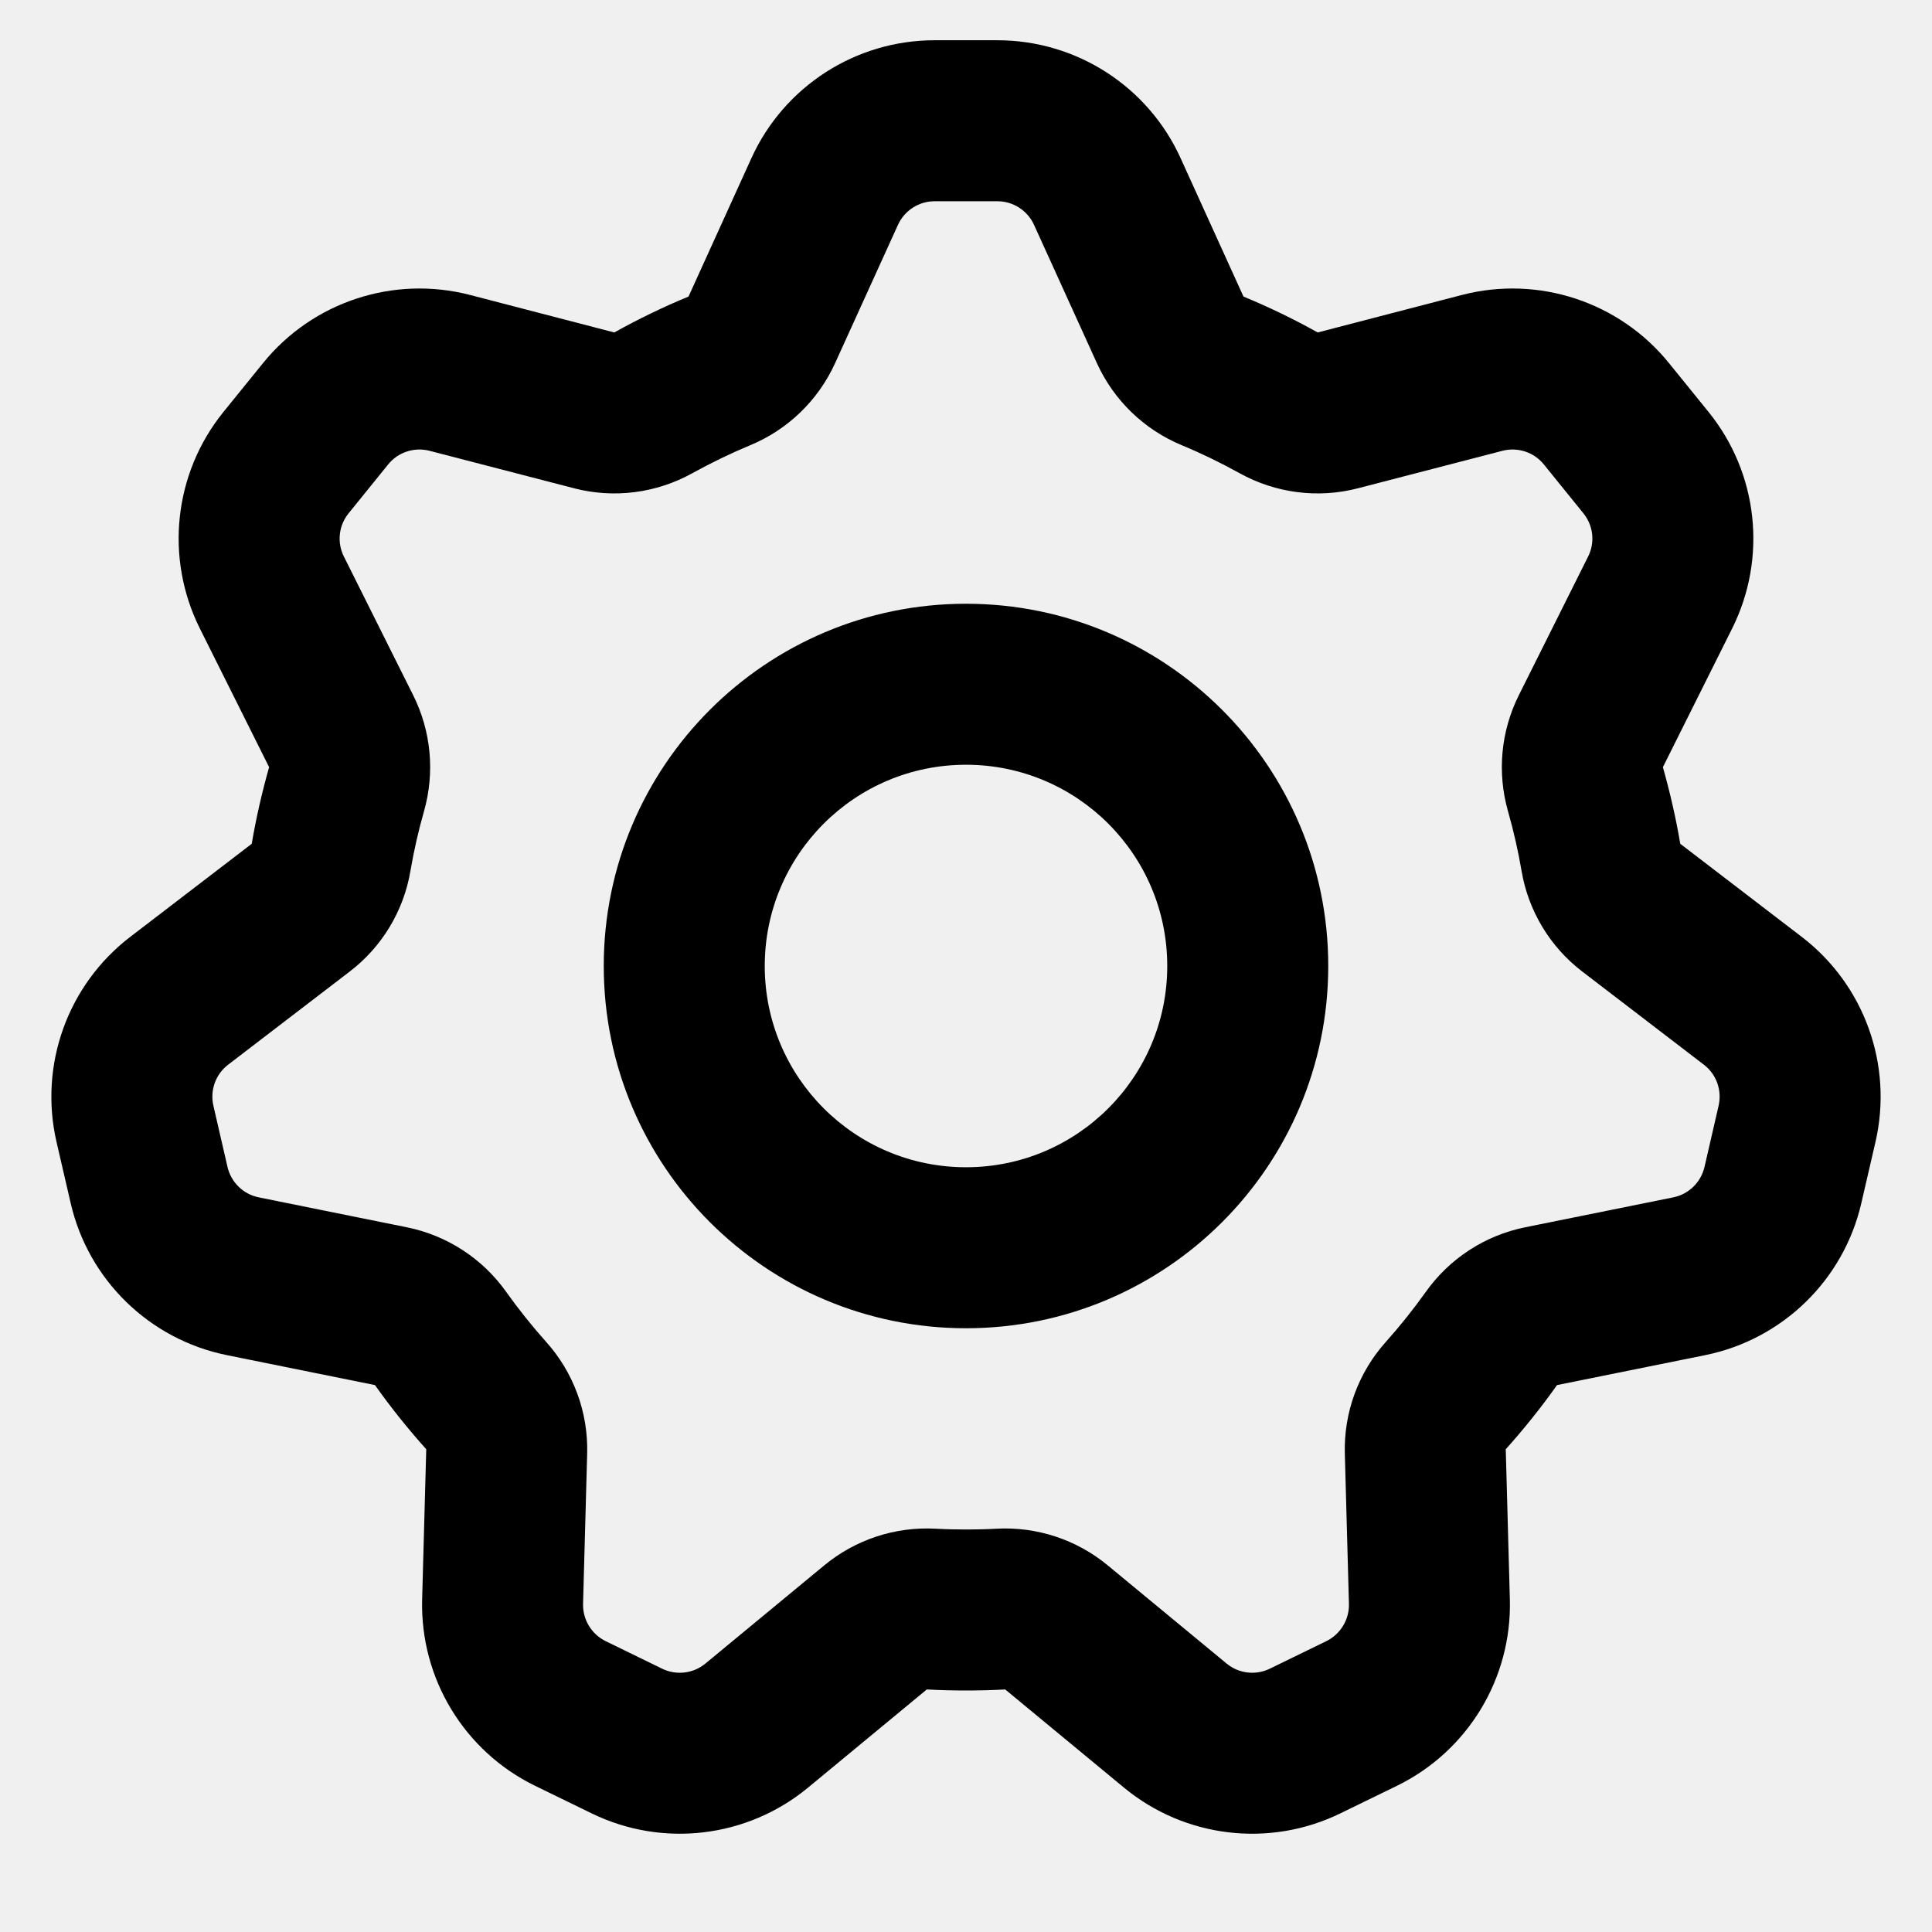
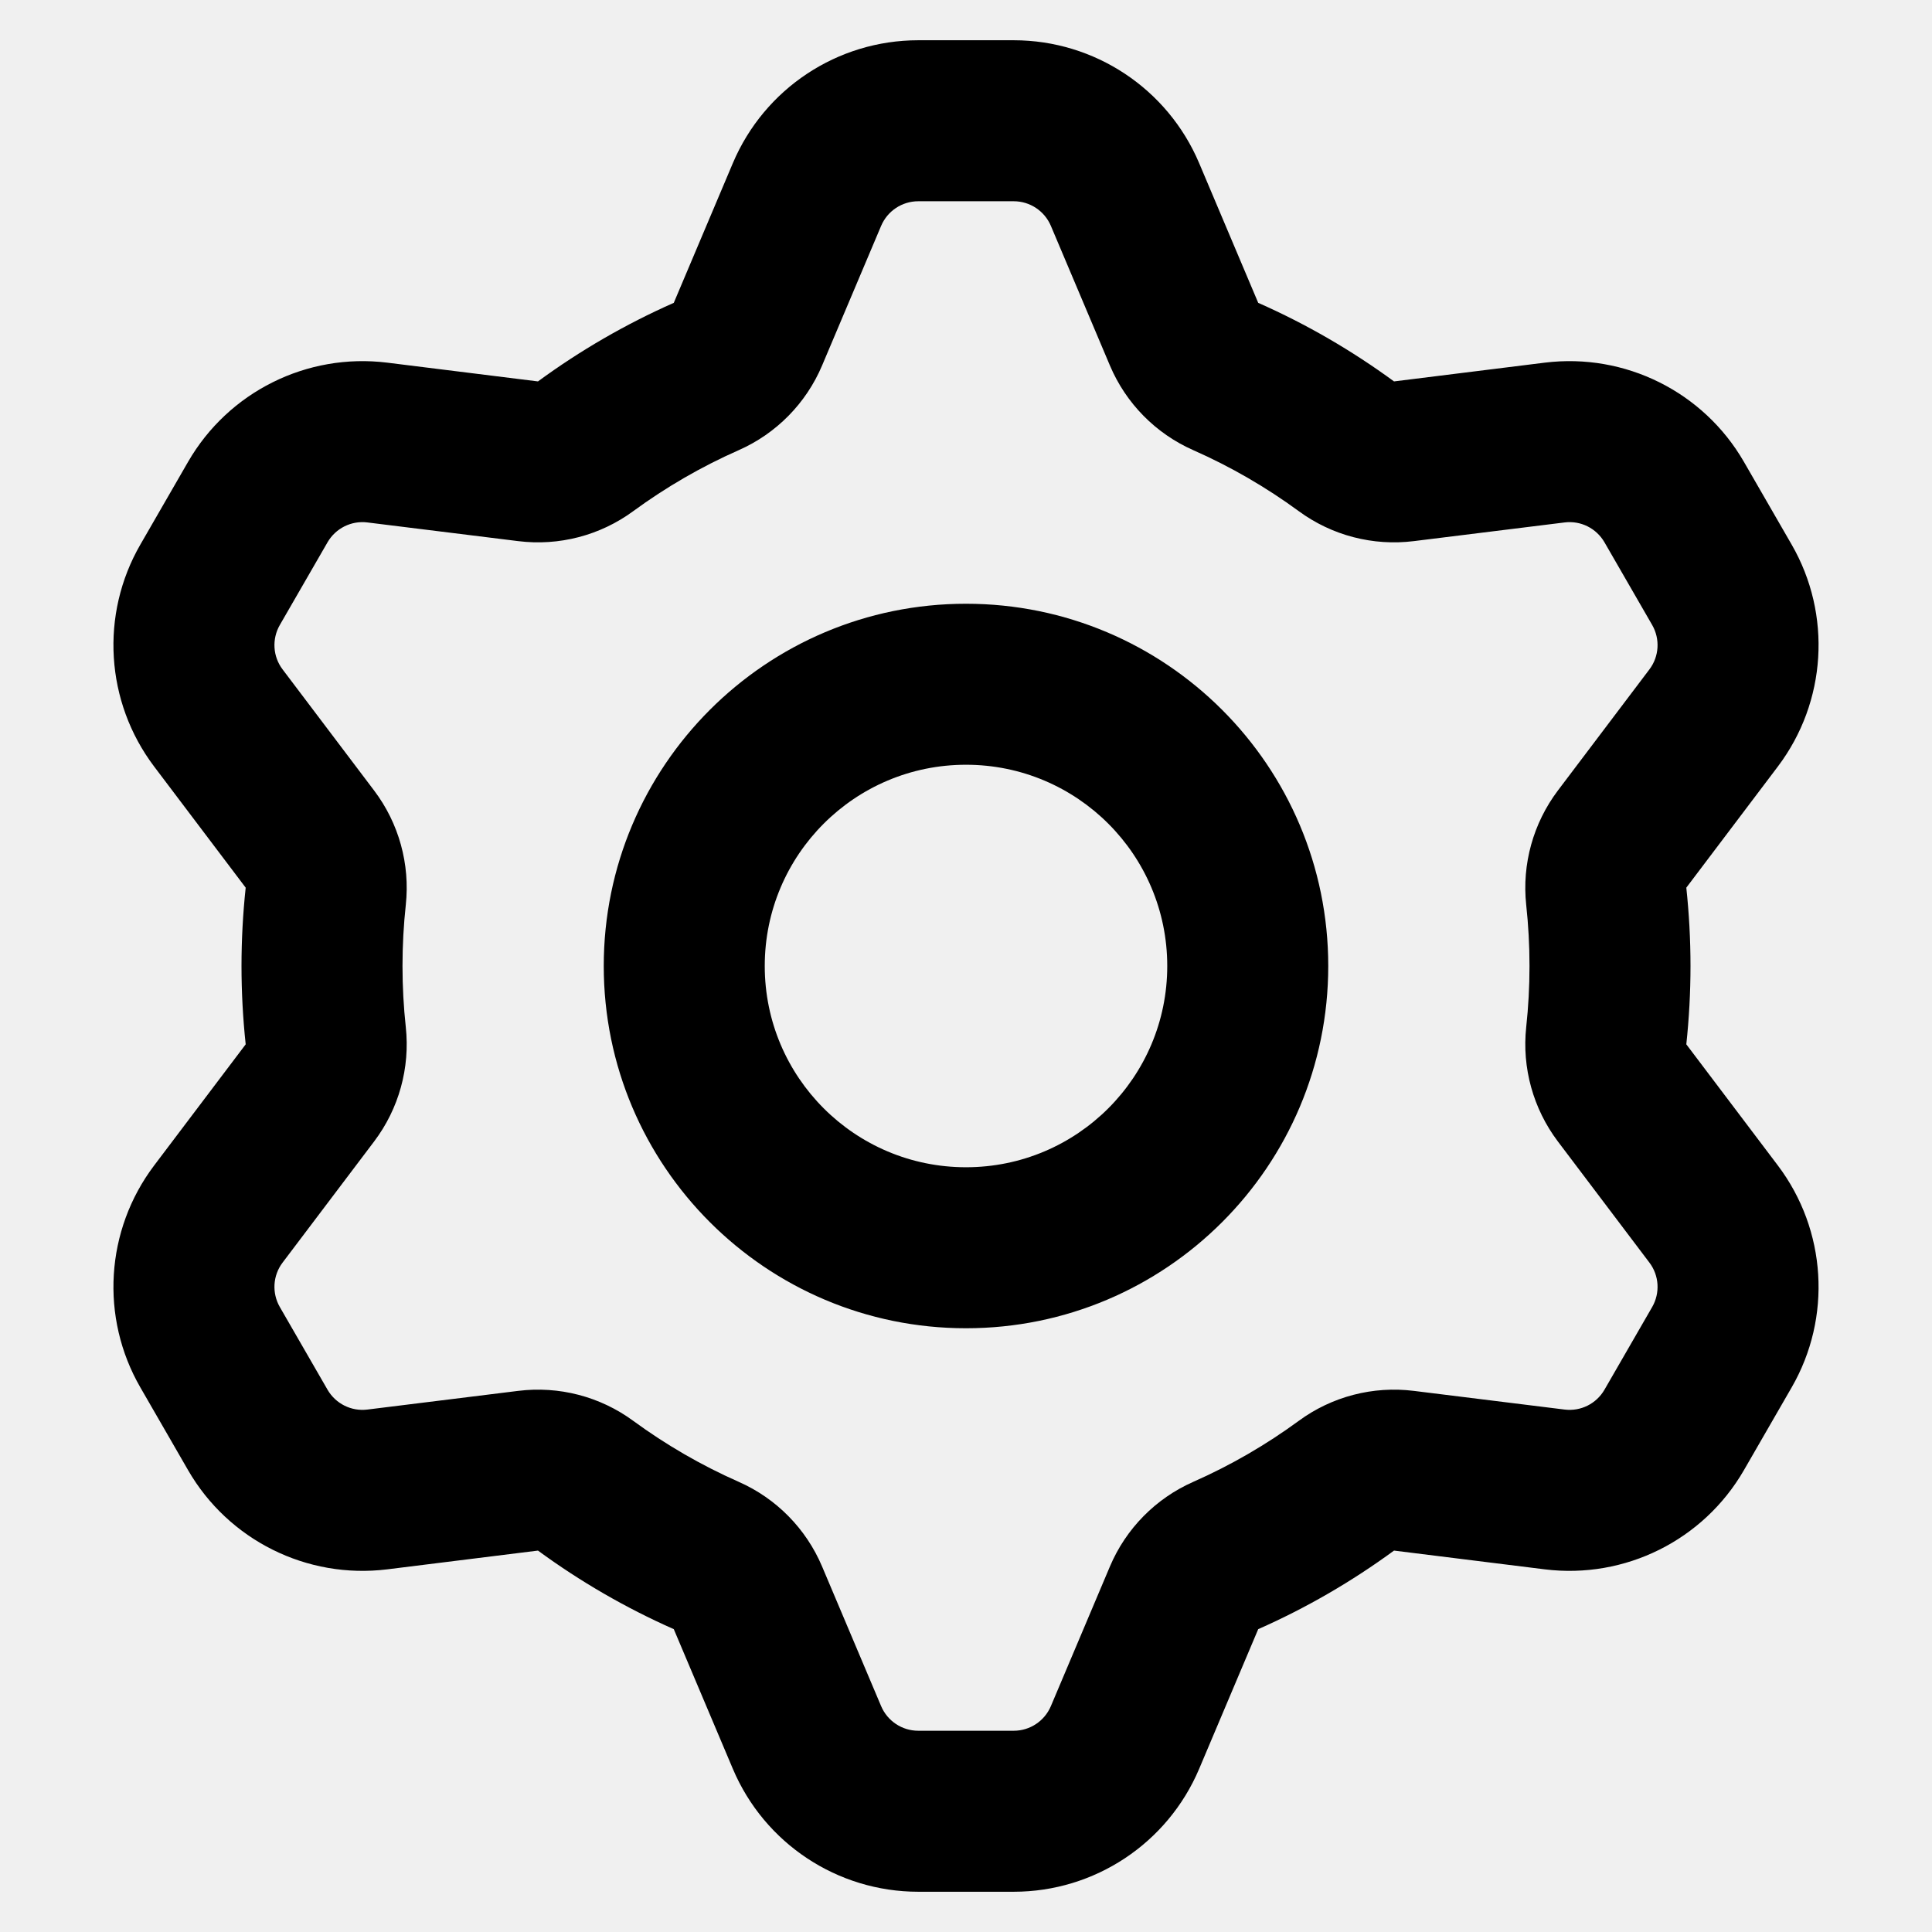
<svg xmlns="http://www.w3.org/2000/svg" width="24" height="24" viewBox="0 0 24 24" fill="none">
  <g clip-path="url(#clip0)">
-     <path fill-rule="evenodd" clip-rule="evenodd" d="M10.374 4.511C10.164 4.973 9.787 5.337 9.319 5.531C9.074 5.633 8.835 5.749 8.603 5.877C8.154 6.127 7.626 6.195 7.129 6.065L5.336 5.6C5.146 5.551 4.945 5.617 4.822 5.769L4.331 6.376C4.207 6.528 4.184 6.739 4.272 6.914L5.132 8.635C5.356 9.082 5.404 9.597 5.267 10.078C5.198 10.319 5.142 10.566 5.099 10.817C5.015 11.315 4.745 11.763 4.343 12.07L2.834 13.226C2.678 13.345 2.607 13.544 2.651 13.736L2.826 14.496C2.87 14.687 3.022 14.835 3.214 14.874L5.055 15.246C5.553 15.347 5.994 15.634 6.288 16.048C6.442 16.264 6.608 16.472 6.784 16.669C7.126 17.05 7.308 17.547 7.294 18.058L7.243 19.924C7.238 20.119 7.348 20.301 7.524 20.387L8.225 20.729C8.402 20.815 8.612 20.79 8.763 20.665L10.24 19.445C10.626 19.126 11.119 18.963 11.62 18.99C11.745 18.997 11.872 19 12 19C12.128 19 12.255 18.997 12.38 18.99C12.881 18.963 13.374 19.126 13.76 19.445L15.237 20.665C15.388 20.79 15.598 20.815 15.774 20.729L16.476 20.387C16.652 20.301 16.762 20.119 16.757 19.924L16.706 18.058C16.692 17.547 16.874 17.05 17.216 16.669C17.392 16.472 17.558 16.264 17.712 16.048C18.006 15.634 18.447 15.347 18.945 15.246L20.786 14.874C20.978 14.835 21.13 14.687 21.174 14.496L21.349 13.736C21.393 13.544 21.322 13.345 21.166 13.226L19.657 12.07C19.255 11.763 18.985 11.315 18.901 10.817C18.858 10.566 18.802 10.319 18.733 10.078C18.596 9.597 18.644 9.082 18.868 8.635L19.728 6.914C19.816 6.739 19.793 6.528 19.669 6.376L21.172 5.159L19.669 6.376L19.178 5.769C19.055 5.617 18.854 5.551 18.664 5.6L16.871 6.065C16.374 6.195 15.846 6.127 15.396 5.877C15.165 5.749 14.927 5.633 14.681 5.531C14.213 5.337 13.836 4.973 13.626 4.511L12.845 2.793C12.764 2.615 12.586 2.5 12.39 2.5H11.61C11.414 2.5 11.236 2.615 11.155 2.793L10.374 4.511ZM15.447 3.684L14.666 1.965C14.261 1.073 13.371 0.5 12.39 0.5H11.61C10.629 0.5 9.74 1.073 9.334 1.965L8.553 3.684C8.236 3.815 7.928 3.964 7.631 4.13L5.839 3.664C4.89 3.418 3.884 3.749 3.267 4.511L2.776 5.117C2.159 5.879 2.045 6.931 2.483 7.808L3.343 9.53C3.255 9.841 3.182 10.159 3.127 10.482L1.618 11.638C0.84 12.234 0.482 13.23 0.702 14.185L0.878 14.946C1.098 15.901 1.857 16.639 2.818 16.834L4.658 17.206C4.855 17.484 5.068 17.75 5.295 18.003L5.244 19.869C5.218 20.849 5.766 21.754 6.647 22.184L7.349 22.526C8.23 22.956 9.281 22.831 10.037 22.207L11.513 20.987C11.675 20.996 11.837 21 12 21C12.163 21 12.325 20.996 12.487 20.987L13.963 22.207C14.719 22.831 15.77 22.956 16.651 22.526L17.353 22.184C18.234 21.754 18.782 20.849 18.756 19.869L18.705 18.003C18.932 17.75 19.145 17.484 19.342 17.206L21.183 16.834C22.143 16.639 22.902 15.901 23.122 14.946L23.298 14.185C23.518 13.23 23.16 12.234 22.382 11.638L20.873 10.482C20.818 10.159 20.745 9.841 20.657 9.53L21.517 7.808C21.955 6.931 21.841 5.879 21.224 5.117L20.733 4.511C20.116 3.749 19.11 3.418 18.161 3.664L16.369 4.13C16.072 3.964 15.764 3.815 15.447 3.684ZM16.5 12C16.5 14.485 14.485 16.5 12 16.5C9.515 16.5 7.5 14.485 7.5 12C7.5 9.515 9.515 7.5 12 7.5C14.485 7.5 16.5 9.515 16.5 12ZM14.5 12C14.5 13.381 13.381 14.5 12 14.5C10.619 14.5 9.5 13.381 9.5 12C9.5 10.619 10.619 9.5 12 9.5C13.381 9.5 14.5 10.619 14.5 12Z" fill="black" />
+     <path fill-rule="evenodd" clip-rule="evenodd" d="M14.823 5.592C14.357 5.386 13.987 5.011 13.788 4.541L13.054 2.805C12.975 2.62 12.794 2.5 12.593 2.5H11.407C11.206 2.5 11.025 2.62 10.946 2.805L10.212 4.541C10.013 5.011 9.643 5.386 9.177 5.592C8.712 5.797 8.273 6.052 7.866 6.35C7.455 6.652 6.943 6.785 6.437 6.722L4.564 6.49C4.365 6.465 4.17 6.562 4.069 6.736L3.476 7.764C3.376 7.938 3.389 8.155 3.51 8.315L4.648 9.821C4.955 10.227 5.095 10.735 5.041 11.24C5.014 11.489 5 11.743 5 12C5 12.257 5.014 12.511 5.041 12.76C5.095 13.265 4.955 13.773 4.648 14.179L3.51 15.685L1.914 14.479L3.052 12.973C3.018 12.654 3 12.329 3 12C3 11.671 3.018 11.346 3.052 11.027L1.914 9.521C1.309 8.719 1.242 7.633 1.744 6.764L2.337 5.736C2.839 4.867 3.813 4.382 4.81 4.505L6.683 4.738C7.205 4.355 7.771 4.027 8.37 3.762L9.104 2.026C9.496 1.101 10.402 0.5 11.407 0.5H12.593C13.597 0.5 14.504 1.101 14.896 2.026L15.63 3.762C16.23 4.027 16.794 4.355 17.317 4.738L19.19 4.505C20.187 4.382 21.161 4.867 21.663 5.736L19.931 6.736C19.83 6.562 19.636 6.465 19.436 6.49L17.563 6.722C17.057 6.785 16.545 6.652 16.134 6.35C15.727 6.052 15.288 5.797 14.823 5.592ZM20.948 11.027L22.086 9.521C22.691 8.719 22.758 7.633 22.256 6.764L21.663 5.736L19.931 6.736L20.524 7.764C20.624 7.938 20.611 8.155 20.49 8.315L19.352 9.821C19.046 10.227 18.905 10.735 18.959 11.24C18.986 11.489 19 11.743 19 12C19 12.257 18.986 12.511 18.959 12.76C18.905 13.265 19.046 13.773 19.352 14.179L20.49 15.685C20.611 15.845 20.624 16.062 20.524 16.236L19.931 17.264C19.83 17.438 19.636 17.535 19.436 17.51L17.563 17.278C17.057 17.215 16.545 17.348 16.134 17.65C15.727 17.948 15.288 18.203 14.823 18.408C14.357 18.614 13.987 18.989 13.788 19.459L13.054 21.195C12.975 21.38 12.794 21.5 12.593 21.5H11.407C11.206 21.5 11.025 21.38 10.946 21.195L10.212 19.459C10.013 18.989 9.643 18.614 9.177 18.408C8.712 18.203 8.273 17.948 7.866 17.65C7.455 17.348 6.943 17.215 6.437 17.278L4.564 17.51C4.365 17.535 4.17 17.438 4.069 17.264L3.476 16.236L1.744 17.236L3.476 16.236C3.376 16.062 3.389 15.845 3.51 15.685L1.914 14.479C1.309 15.281 1.242 16.367 1.744 17.236L2.337 18.264C2.839 19.133 3.813 19.618 4.81 19.495L6.683 19.262C7.205 19.645 7.771 19.973 8.37 20.238L9.104 21.974C9.496 22.899 10.402 23.5 11.407 23.5H12.593C13.597 23.5 14.504 22.899 14.896 21.974L15.63 20.238C16.23 19.973 16.794 19.645 17.317 19.262L19.19 19.495C20.187 19.618 21.161 19.133 21.663 18.264L22.256 17.236C22.758 16.367 22.691 15.281 22.086 14.479L20.948 12.973C20.982 12.654 21 12.329 21 12C21 11.671 20.982 11.346 20.948 11.027ZM16.5 12C16.5 14.485 14.485 16.5 12 16.5C9.515 16.5 7.5 14.485 7.5 12C7.5 9.515 9.515 7.5 12 7.5C14.485 7.5 16.5 9.515 16.5 12ZM14.5 12C14.5 13.381 13.381 14.5 12 14.5C10.619 14.5 9.5 13.381 9.5 12C9.5 10.619 10.619 9.5 12 9.5C13.381 9.5 14.5 10.619 14.5 12Z" fill="black" />
  </g>
  <defs>
    <clipPath id="clip0">
      <rect width="24" height="24" fill="white" />
    </clipPath>
  </defs>
</svg>
